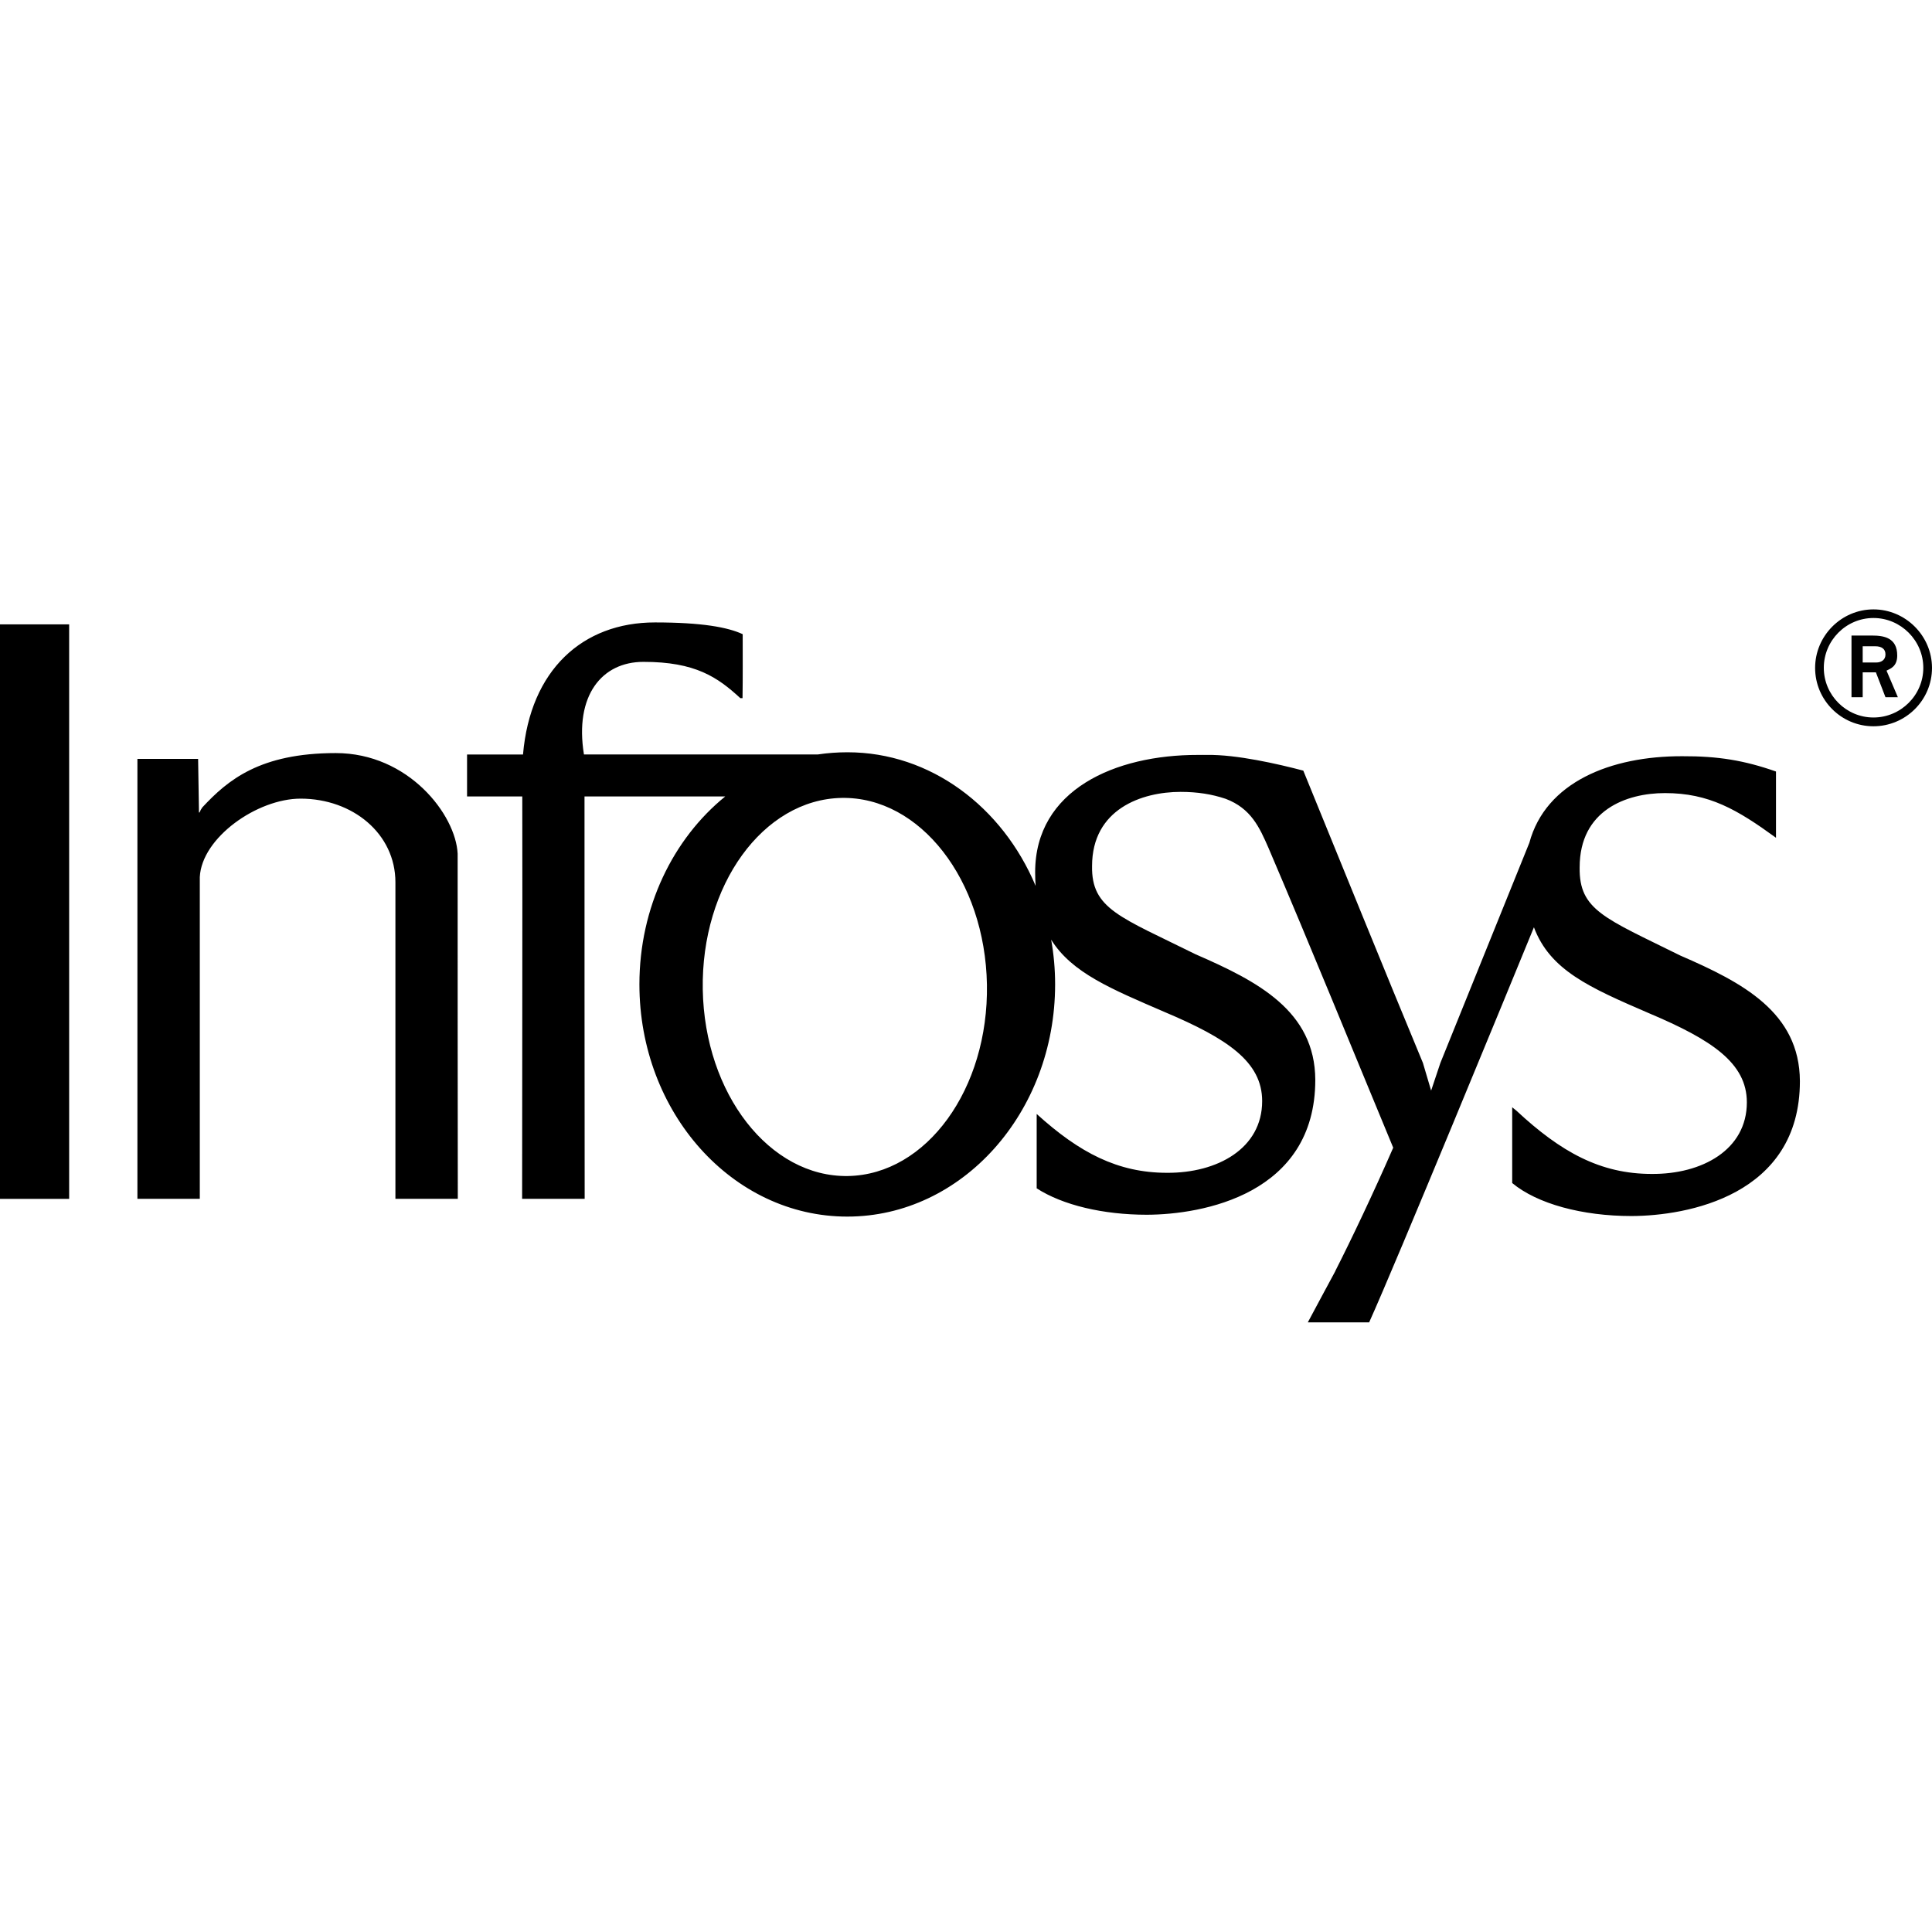
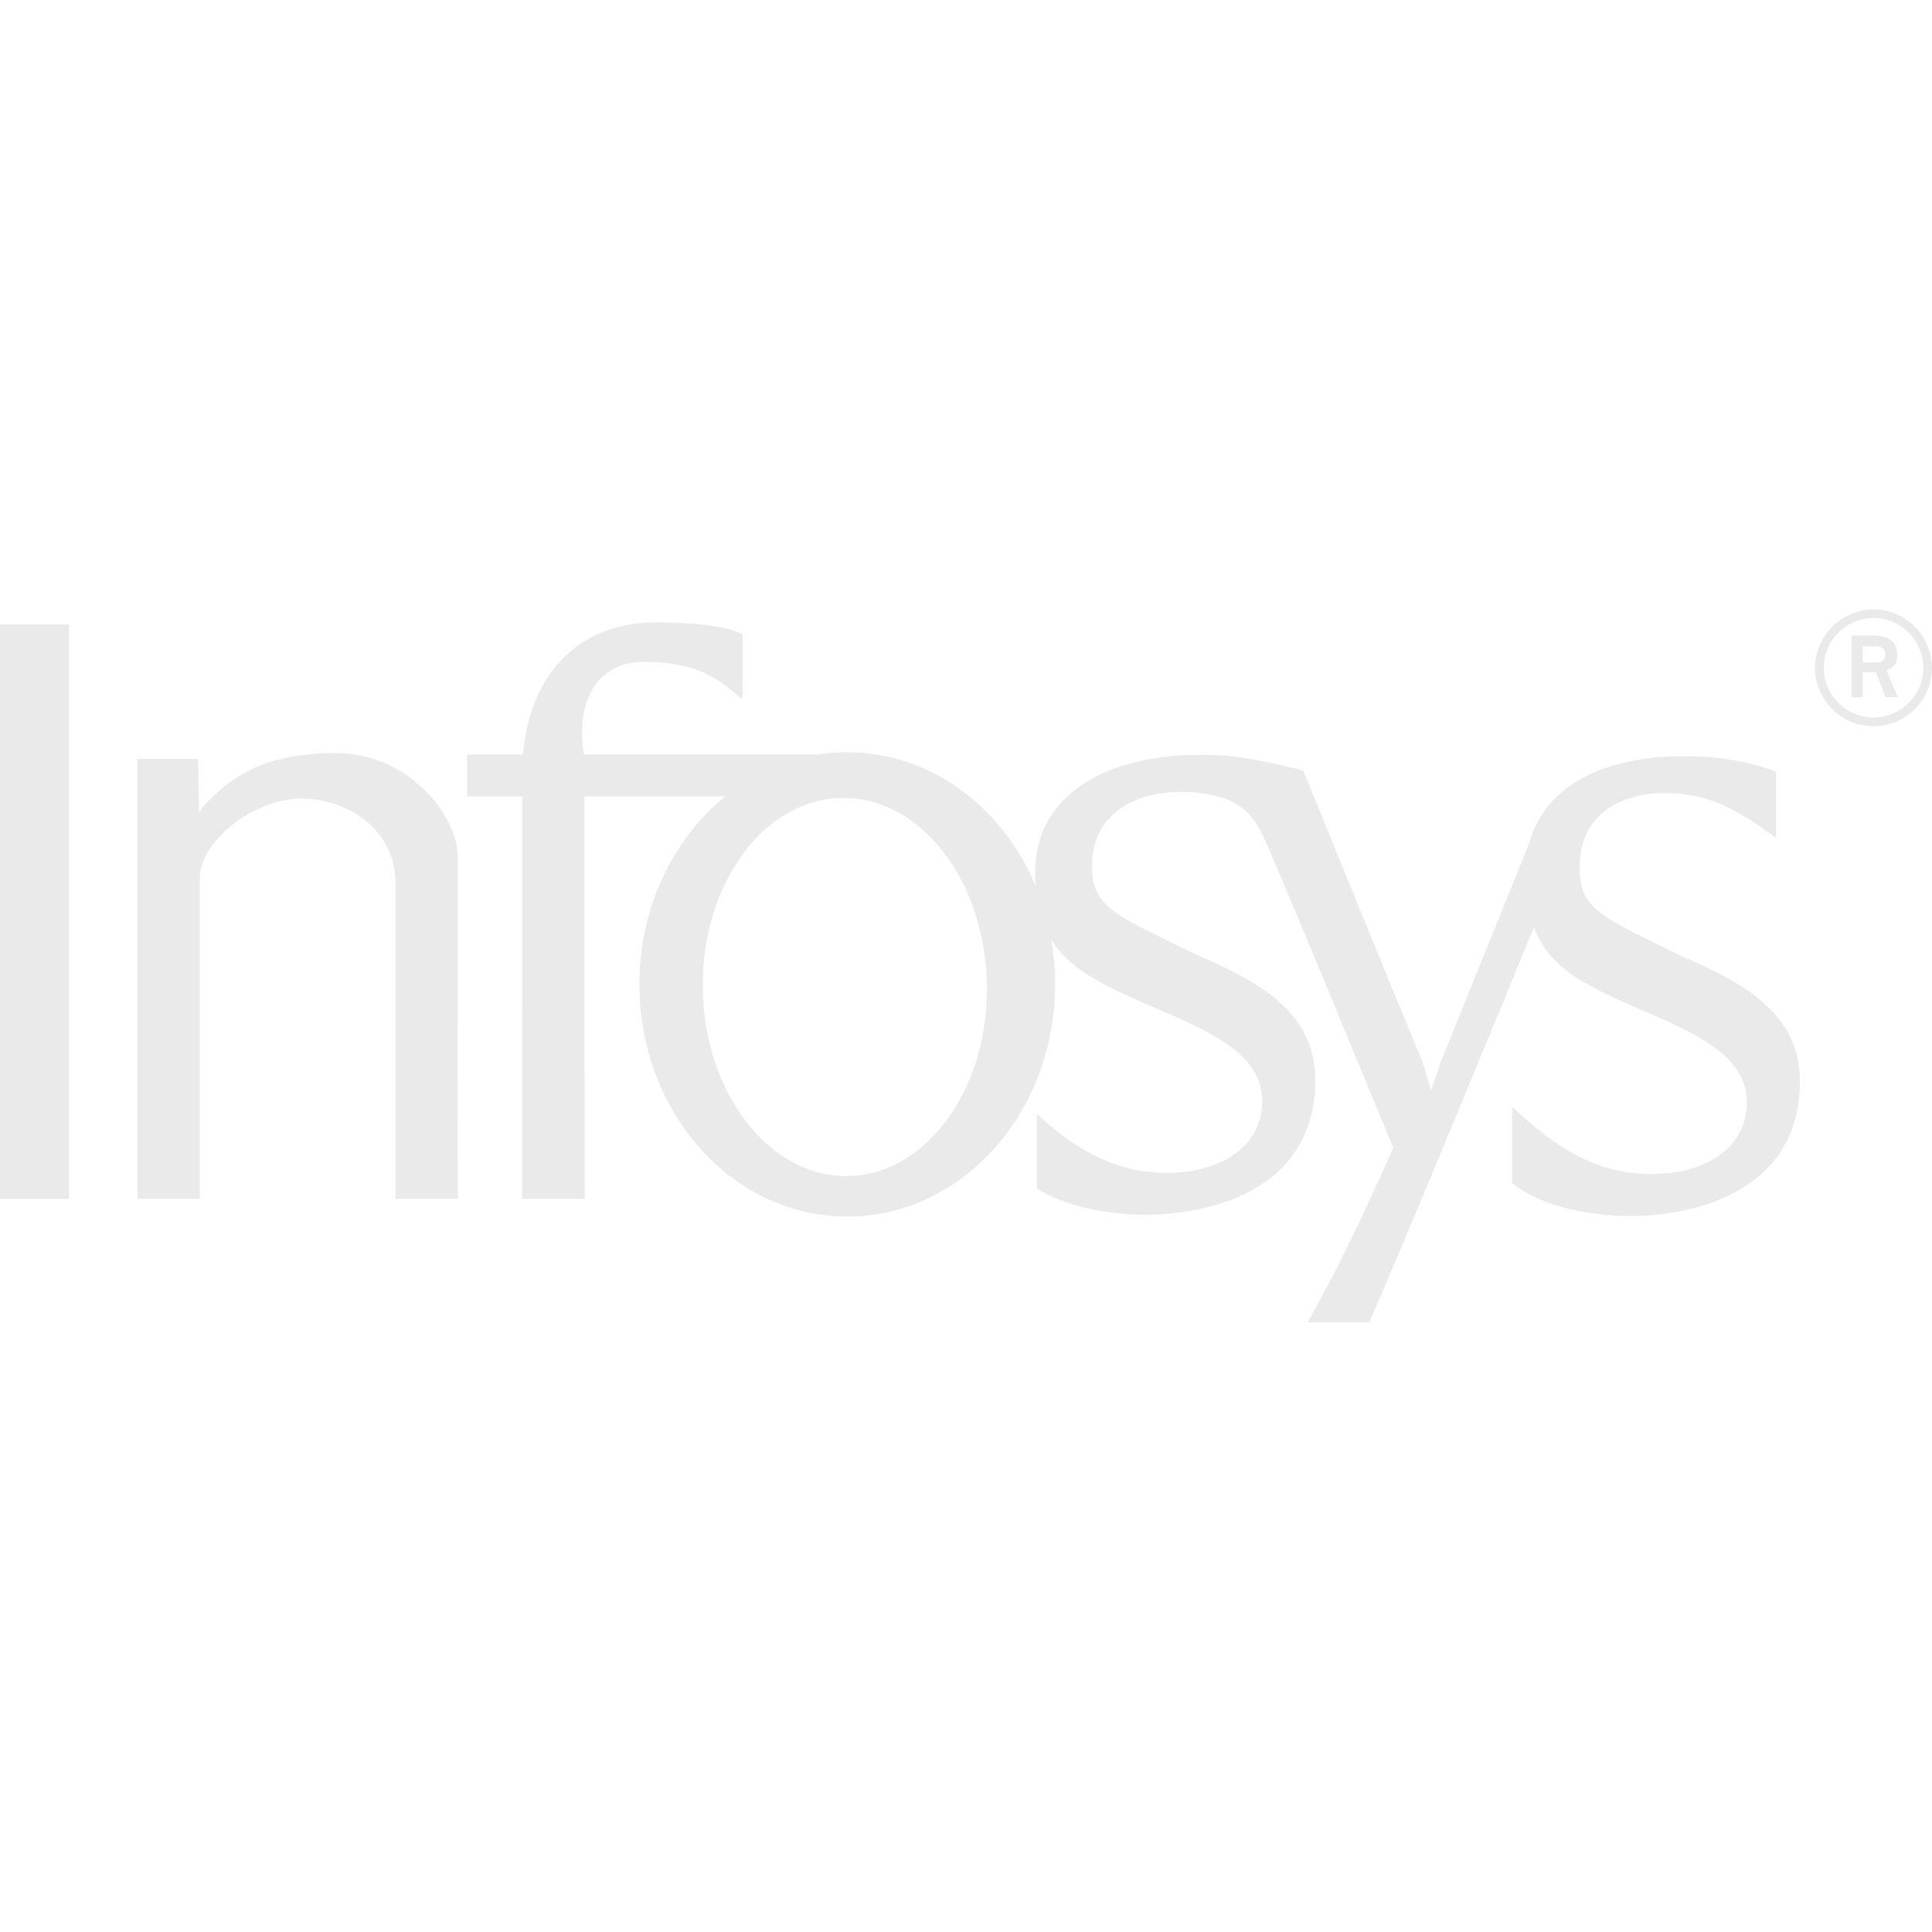
- <svg xmlns="http://www.w3.org/2000/svg" role="img" viewBox="0 0 24 24">
-   <path d="M23.273 7.57c-.398 0-.725.328-.725.727 0 .401.326.725.725.725.398 0 .727-.323.727-.725 0-.398-.328-.727-.727-.727zm0 .107c.34 0 .619.28.619.619 0 .34-.28.617-.619.617-.34 0-.617-.278-.617-.617 0-.34.277-.619.617-.619zm-15.137.055c-.9 0-1.549.592-1.639 1.641h-.695v.521h.686c.003 1.666-.002 3.334-.002 4.998h.777c-.002-1.666-.002-3.332-.002-4.998h1.748c-.646.524-1.066 1.374-1.066 2.334 0 1.593 1.156 2.885 2.582 2.885 1.426 0 2.582-1.292 2.582-2.885 0-.19-.017-.375-.049-.555.257.413.749.613 1.408.898.778.329 1.213.617 1.213 1.107 0 .589-.556.895-1.182.891-.611 0-1.088-.249-1.619-.731v.924c.324.209.826.328 1.369.328.684-.002 2.092-.249 2.092-1.676-.004-.856-.715-1.224-1.486-1.559-.938-.465-1.296-.563-1.287-1.096 0-.709.618-.922 1.1-.922.21 0 .389.029.559.086.316.119.421.355.533.611.528 1.236 1.034 2.481 1.549 3.723-.246.564-.526 1.152-.717 1.527l-.004.01-.16.297-.18.336h.762c.332-.734 1.744-4.169 2.047-4.908.2.533.686.747 1.43 1.068.778.329 1.215.617 1.215 1.107 0 .589-.556.894-1.182.889-.635 0-1.126-.269-1.682-.787l-.051-.041v.941c.311.259.871.41 1.482.41.684-.002 2.092-.249 2.092-1.676-.004-.856-.715-1.226-1.486-1.56-.938-.465-1.259-.563-1.25-1.096 0-.709.579-.922 1.06-.922.548 0 .896.204 1.379.555V9.584c-.392-.138-.721-.192-1.164-.19-.891-.002-1.697.323-1.9 1.076l-1.105 2.734-.115.344-.102-.344c-.502-1.209-.993-2.424-1.486-3.631-.315-.083-.831-.201-1.193-.195-.038-.001-.076-0-.115 0-1.03-.002-2.023.433-2.023 1.457 0 .06.002.116.006.17-.412-.981-1.304-1.66-2.338-1.66-.124 0-.247.009-.367.027H7.254c-.119-.733.223-1.15.738-1.15.647-.001.924.192 1.205.451 0 0 .019-.001.027 0 .004-.246.002-.532.002-.795-.185-.086-.506-.146-1.09-.146zM0 7.756v7.137h.859V7.756zm23 .139v.766h.139v-.309h.164l.119.309h.154l-.141-.33c.049-.025.133-.052.133-.188 0-.222-.167-.248-.312-.248zm.139.133h.154c.083 0 .129.034.129.102 0 .068-.052.1-.117.1h-.166zM4.172 9.355c-.945 0-1.343.336-1.658.674a.247.247 0 00-.035.064h-.008v-.043l-.01-.623H1.707v5.465h.775v-3.996c.023-.49.713-.975 1.252-.975.648 0 1.178.436 1.178 1.039v3.932h.775c-.002-1.429-.002-2.858-.002-4.287-.023-.483-.609-1.25-1.514-1.25zm6.283.557c.974-.018 1.782 1.021 1.805 2.318.022 1.297-.75 2.361-1.725 2.379-.974.017-1.782-1.02-1.805-2.316-.022-1.297.75-2.363 1.725-2.381Z" />
+ <svg xmlns="http://www.w3.org/2000/svg" role="img" aria-label="infosys" viewBox="0 0 24 24">
+   <path fill="#EAEAEA" d="M23.273 7.57c-.398 0-.725.328-.725.727 0 .401.326.725.725.725.398 0 .727-.323.727-.725 0-.398-.328-.727-.727-.727zm0 .107c.34 0 .619.28.619.619 0 .34-.28.617-.619.617-.34 0-.617-.278-.617-.617 0-.34.277-.619.617-.619zm-15.137.055c-.9 0-1.549.592-1.639 1.641h-.695v.521h.686c.003 1.666-.002 3.334-.002 4.998h.777c-.002-1.666-.002-3.332-.002-4.998h1.748c-.646.524-1.066 1.374-1.066 2.334 0 1.593 1.156 2.885 2.582 2.885 1.426 0 2.582-1.292 2.582-2.885 0-.19-.017-.375-.049-.555.257.413.749.613 1.408.898.778.329 1.213.617 1.213 1.107 0 .589-.556.895-1.182.891-.611 0-1.088-.249-1.619-.731v.924c.324.209.826.328 1.369.328.684-.002 2.092-.249 2.092-1.676-.004-.856-.715-1.224-1.486-1.559-.938-.465-1.296-.563-1.287-1.096 0-.709.618-.922 1.1-.922.21 0 .389.029.559.086.316.119.421.355.533.611.528 1.236 1.034 2.481 1.549 3.723-.246.564-.526 1.152-.717 1.527l-.004.01-.16.297-.18.336h.762c.332-.734 1.744-4.169 2.047-4.908.2.533.686.747 1.43 1.068.778.329 1.215.617 1.215 1.107 0 .589-.556.894-1.182.889-.635 0-1.126-.269-1.682-.787l-.051-.041v.941c.311.259.871.41 1.482.41.684-.002 2.092-.249 2.092-1.676-.004-.856-.715-1.226-1.486-1.56-.938-.465-1.259-.563-1.25-1.096 0-.709.579-.922 1.06-.922.548 0 .896.204 1.379.555V9.584c-.392-.138-.721-.192-1.164-.19-.891-.002-1.697.323-1.9 1.076l-1.105 2.734-.115.344-.102-.344c-.502-1.209-.993-2.424-1.486-3.631-.315-.083-.831-.201-1.193-.195-.038-.001-.076-0-.115 0-1.03-.002-2.023.433-2.023 1.457 0 .06.002.116.006.17-.412-.981-1.304-1.66-2.338-1.66-.124 0-.247.009-.367.027H7.254c-.119-.733.223-1.15.738-1.15.647-.001.924.192 1.205.451 0 0 .019-.001.027 0 .004-.246.002-.532.002-.795-.185-.086-.506-.146-1.09-.146zM0 7.756v7.137h.859V7.756zm23 .139v.766h.139v-.309h.164l.119.309h.154l-.141-.33c.049-.025.133-.052.133-.188 0-.222-.167-.248-.312-.248zm.139.133h.154c.083 0 .129.034.129.102 0 .068-.052.1-.117.1h-.166zM4.172 9.355c-.945 0-1.343.336-1.658.674a.247.247 0 00-.035.064h-.008v-.043l-.01-.623H1.707v5.465h.775v-3.996c.023-.49.713-.975 1.252-.975.648 0 1.178.436 1.178 1.039v3.932h.775c-.002-1.429-.002-2.858-.002-4.287-.023-.483-.609-1.25-1.514-1.25zm6.283.557c.974-.018 1.782 1.021 1.805 2.318.022 1.297-.75 2.361-1.725 2.379-.974.017-1.782-1.02-1.805-2.316-.022-1.297.75-2.363 1.725-2.381Z" />
</svg>
